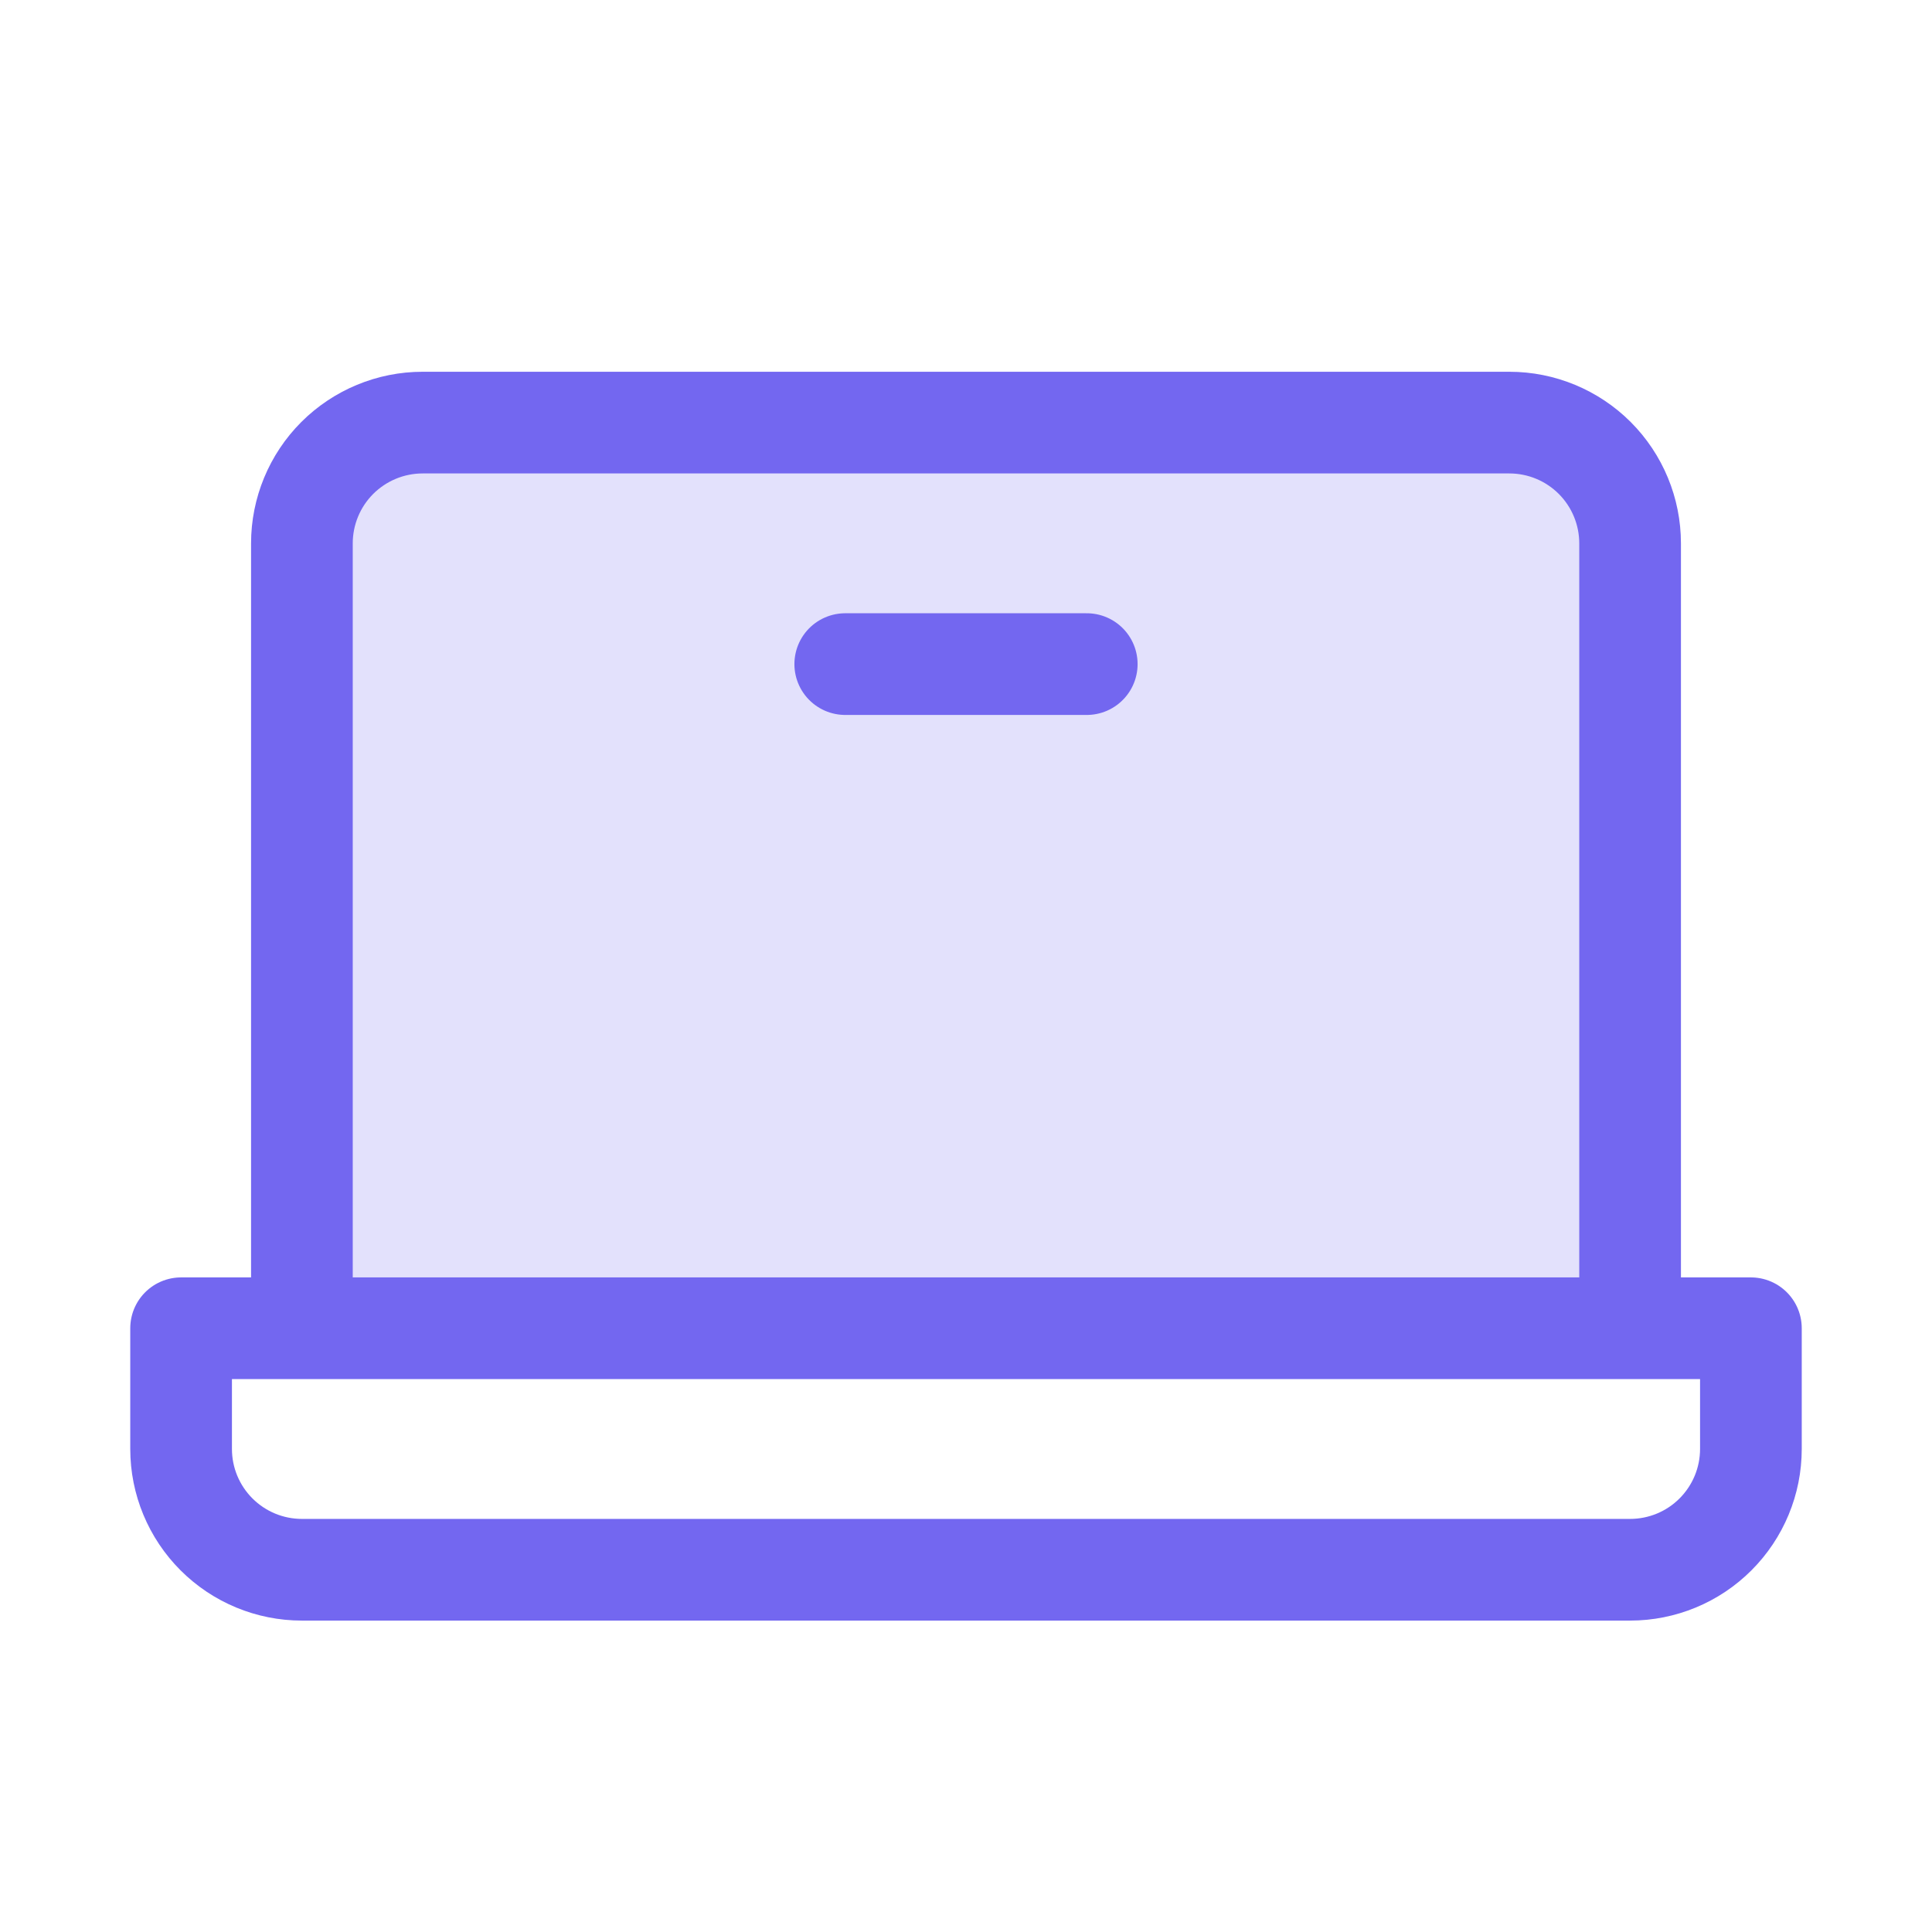
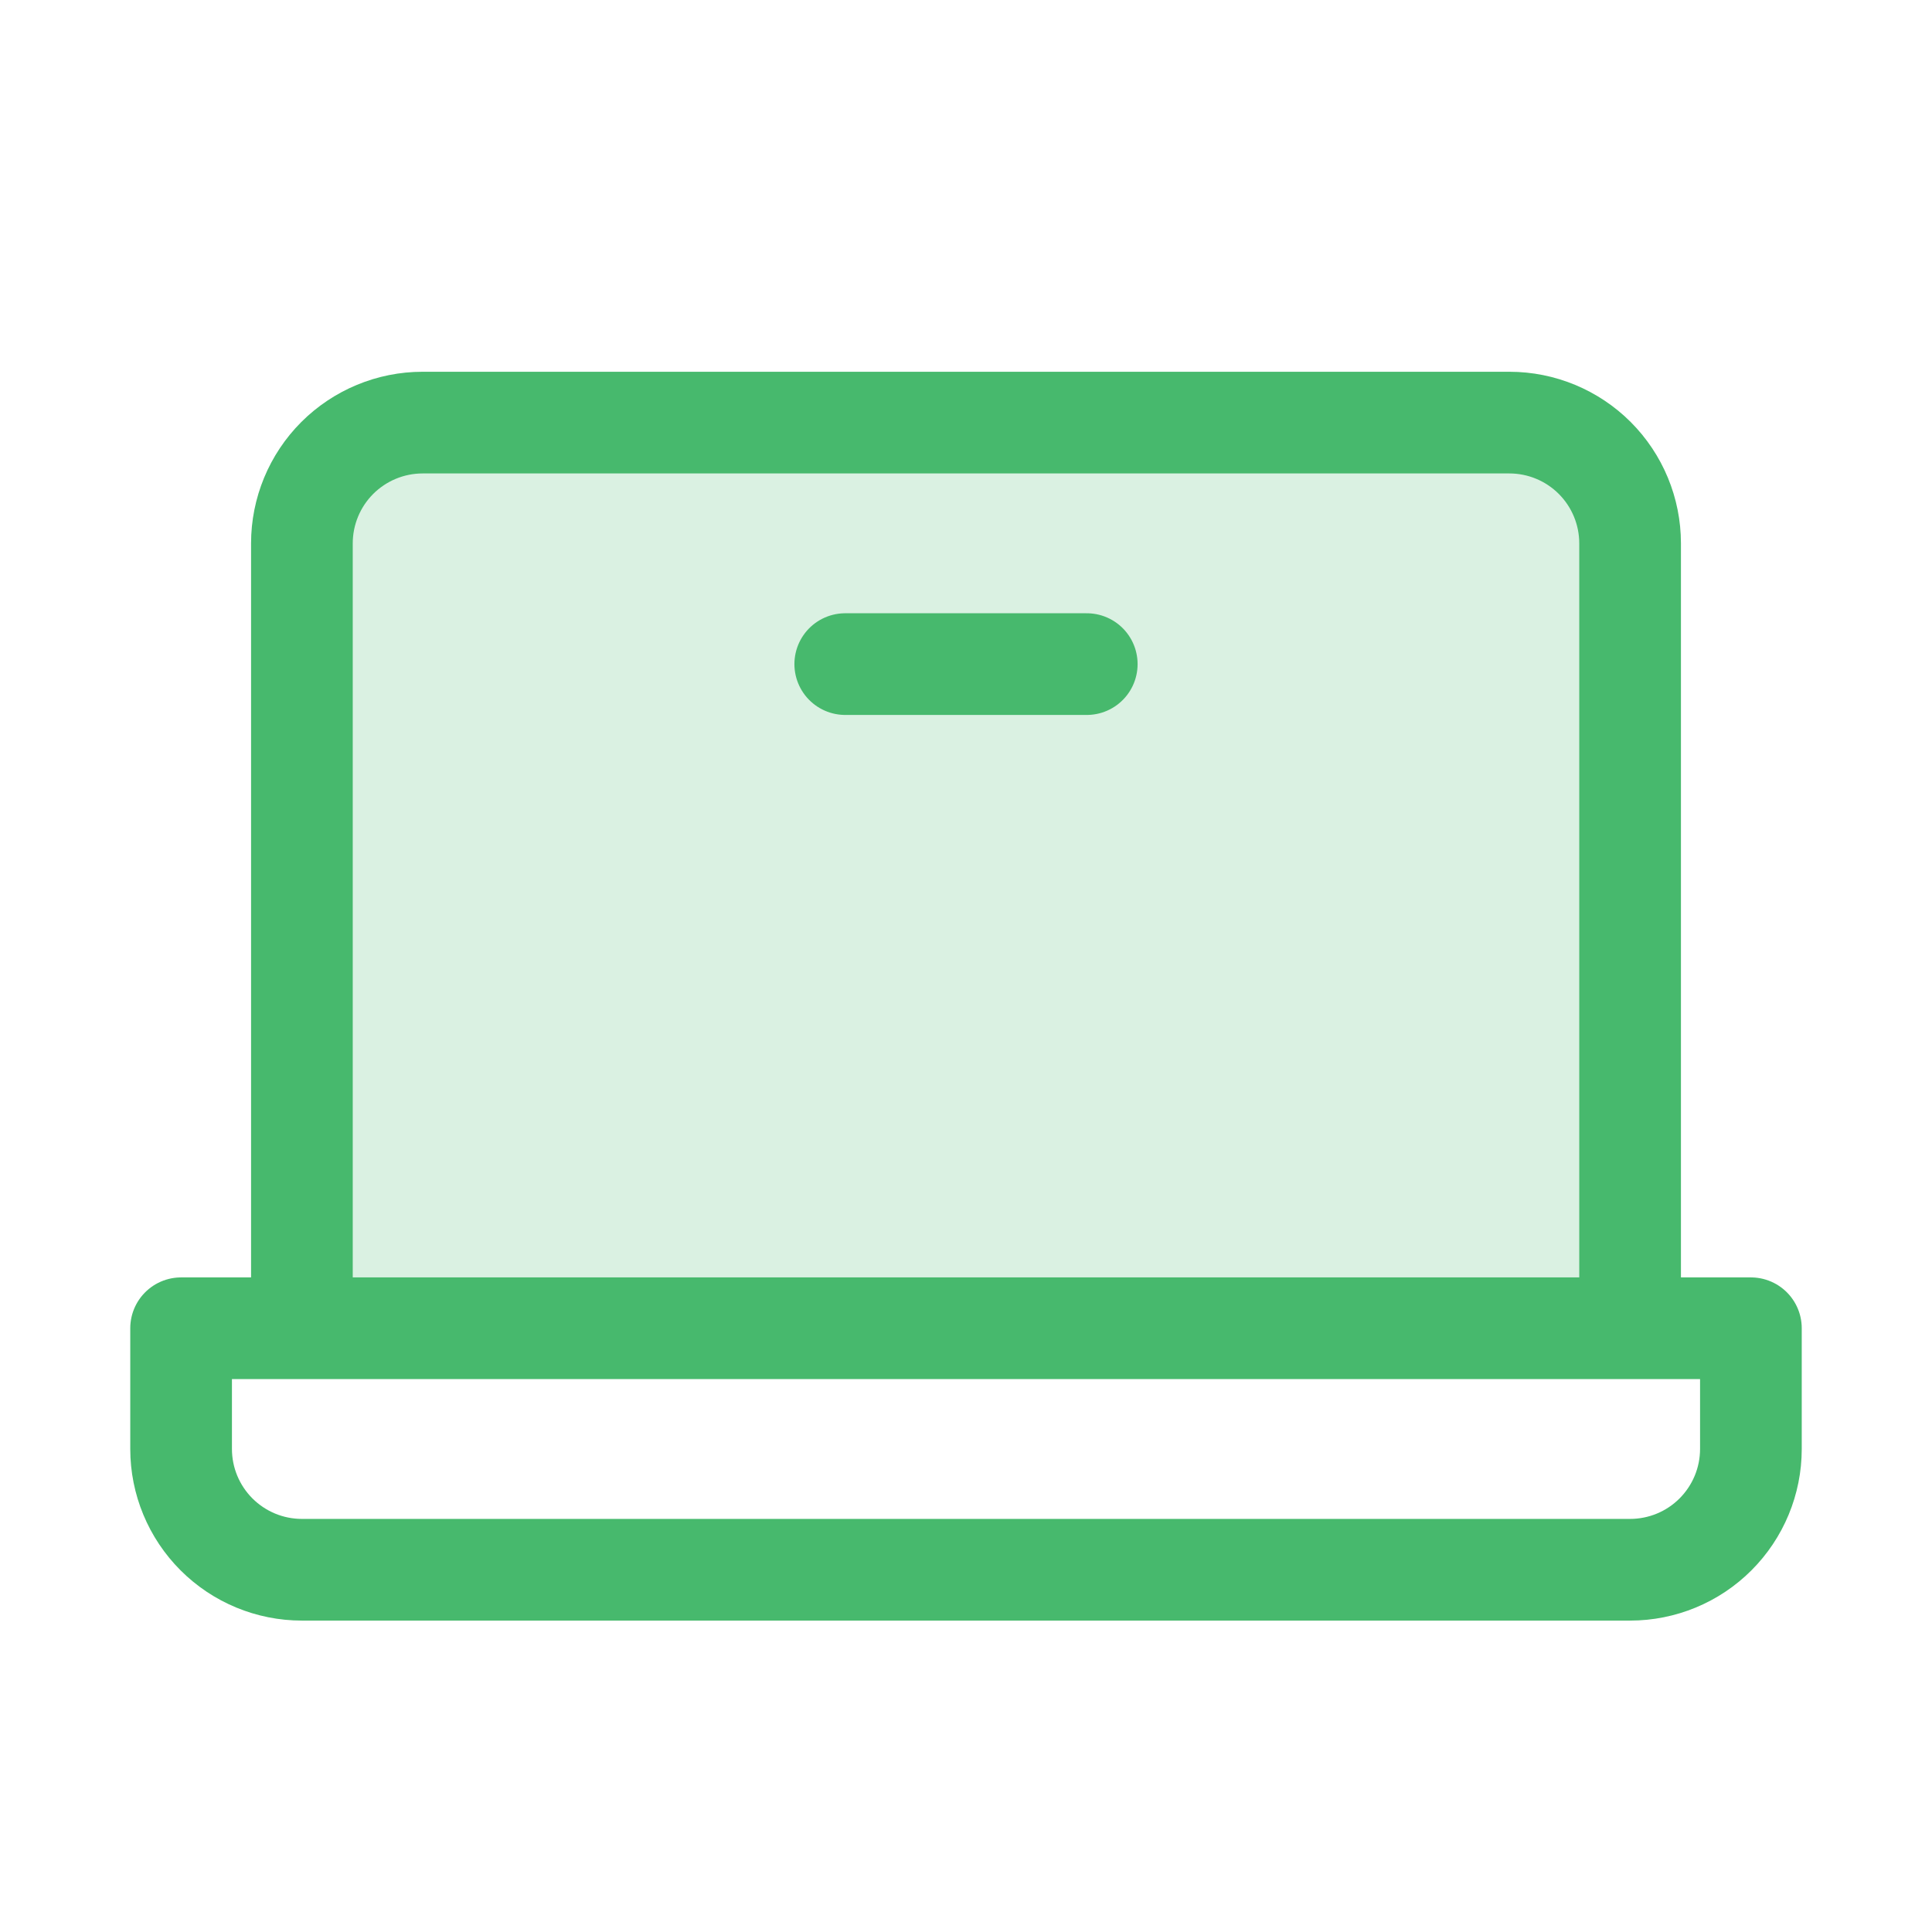
<svg xmlns="http://www.w3.org/2000/svg" width="38" height="38" viewBox="0 0 38 38" fill="none">
  <g id="Laptop">
-     <path id="Vector" opacity="0.2" d="M5.938 26.125V10.688C5.938 10.058 6.188 9.454 6.633 9.008C7.079 8.563 7.683 8.312 8.312 8.312H29.688C30.317 8.312 30.922 8.563 31.367 9.008C31.812 9.454 32.062 10.058 32.062 10.688V26.125H5.938Z" fill="#7367F0" />
-     <path id="Vector_2" d="M5.938 26.125V10.688C5.938 10.058 6.188 9.454 6.633 9.008C7.079 8.563 7.683 8.312 8.312 8.312H29.688C30.317 8.312 30.922 8.563 31.367 9.008C31.812 9.454 32.062 10.058 32.062 10.688V26.125M21.375 13.062H16.625M3.562 26.125H34.438V28.5C34.438 29.13 34.187 29.734 33.742 30.179C33.297 30.625 32.692 30.875 32.062 30.875H5.938C5.308 30.875 4.704 30.625 4.258 30.179C3.813 29.734 3.562 29.13 3.562 28.5V26.125Z" stroke="#7367F0" stroke-width="2" stroke-linecap="round" stroke-linejoin="round" />
+     <path id="Vector" opacity="0.2" d="M5.938 26.125V10.688C5.938 10.058 6.188 9.454 6.633 9.008C7.079 8.563 7.683 8.312 8.312 8.312H29.688C30.317 8.312 30.922 8.563 31.367 9.008C31.812 9.454 32.062 10.058 32.062 10.688V26.125H5.938Z" fill="#47B96D" />
+     <path id="Vector_2" d="M5.938 26.125V10.688C5.938 10.058 6.188 9.454 6.633 9.008C7.079 8.563 7.683 8.312 8.312 8.312H29.688C30.317 8.312 30.922 8.563 31.367 9.008C31.812 9.454 32.062 10.058 32.062 10.688V26.125M21.375 13.062H16.625M3.562 26.125H34.438V28.5C34.438 29.13 34.187 29.734 33.742 30.179C33.297 30.625 32.692 30.875 32.062 30.875H5.938C5.308 30.875 4.704 30.625 4.258 30.179C3.813 29.734 3.562 29.13 3.562 28.5V26.125Z" stroke="#47B96D" stroke-width="2" stroke-linecap="round" stroke-linejoin="round" />
  </g>
</svg>
